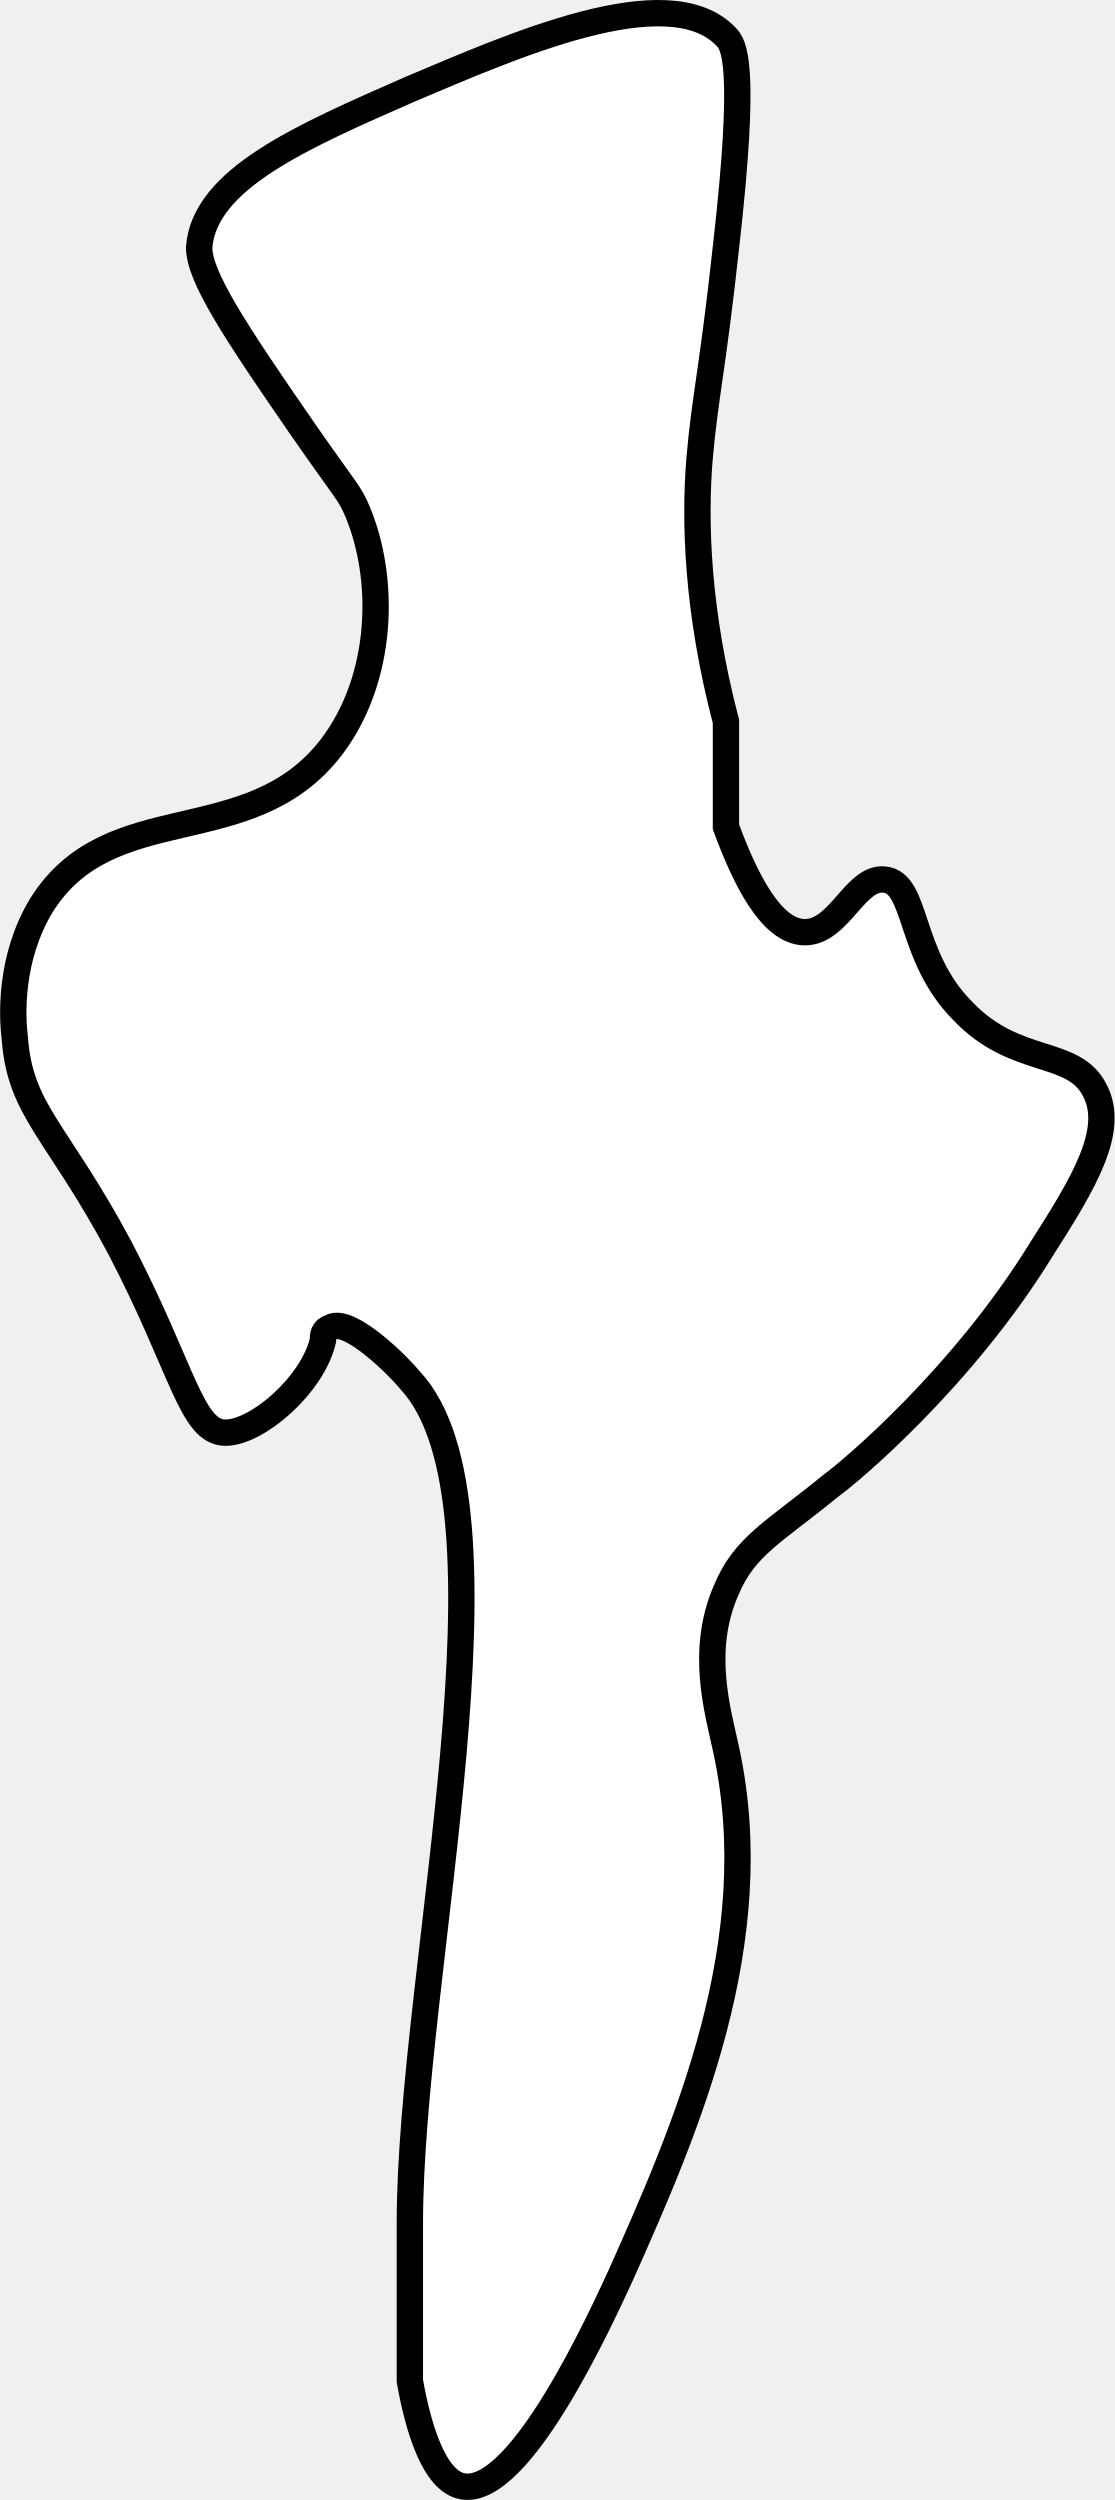
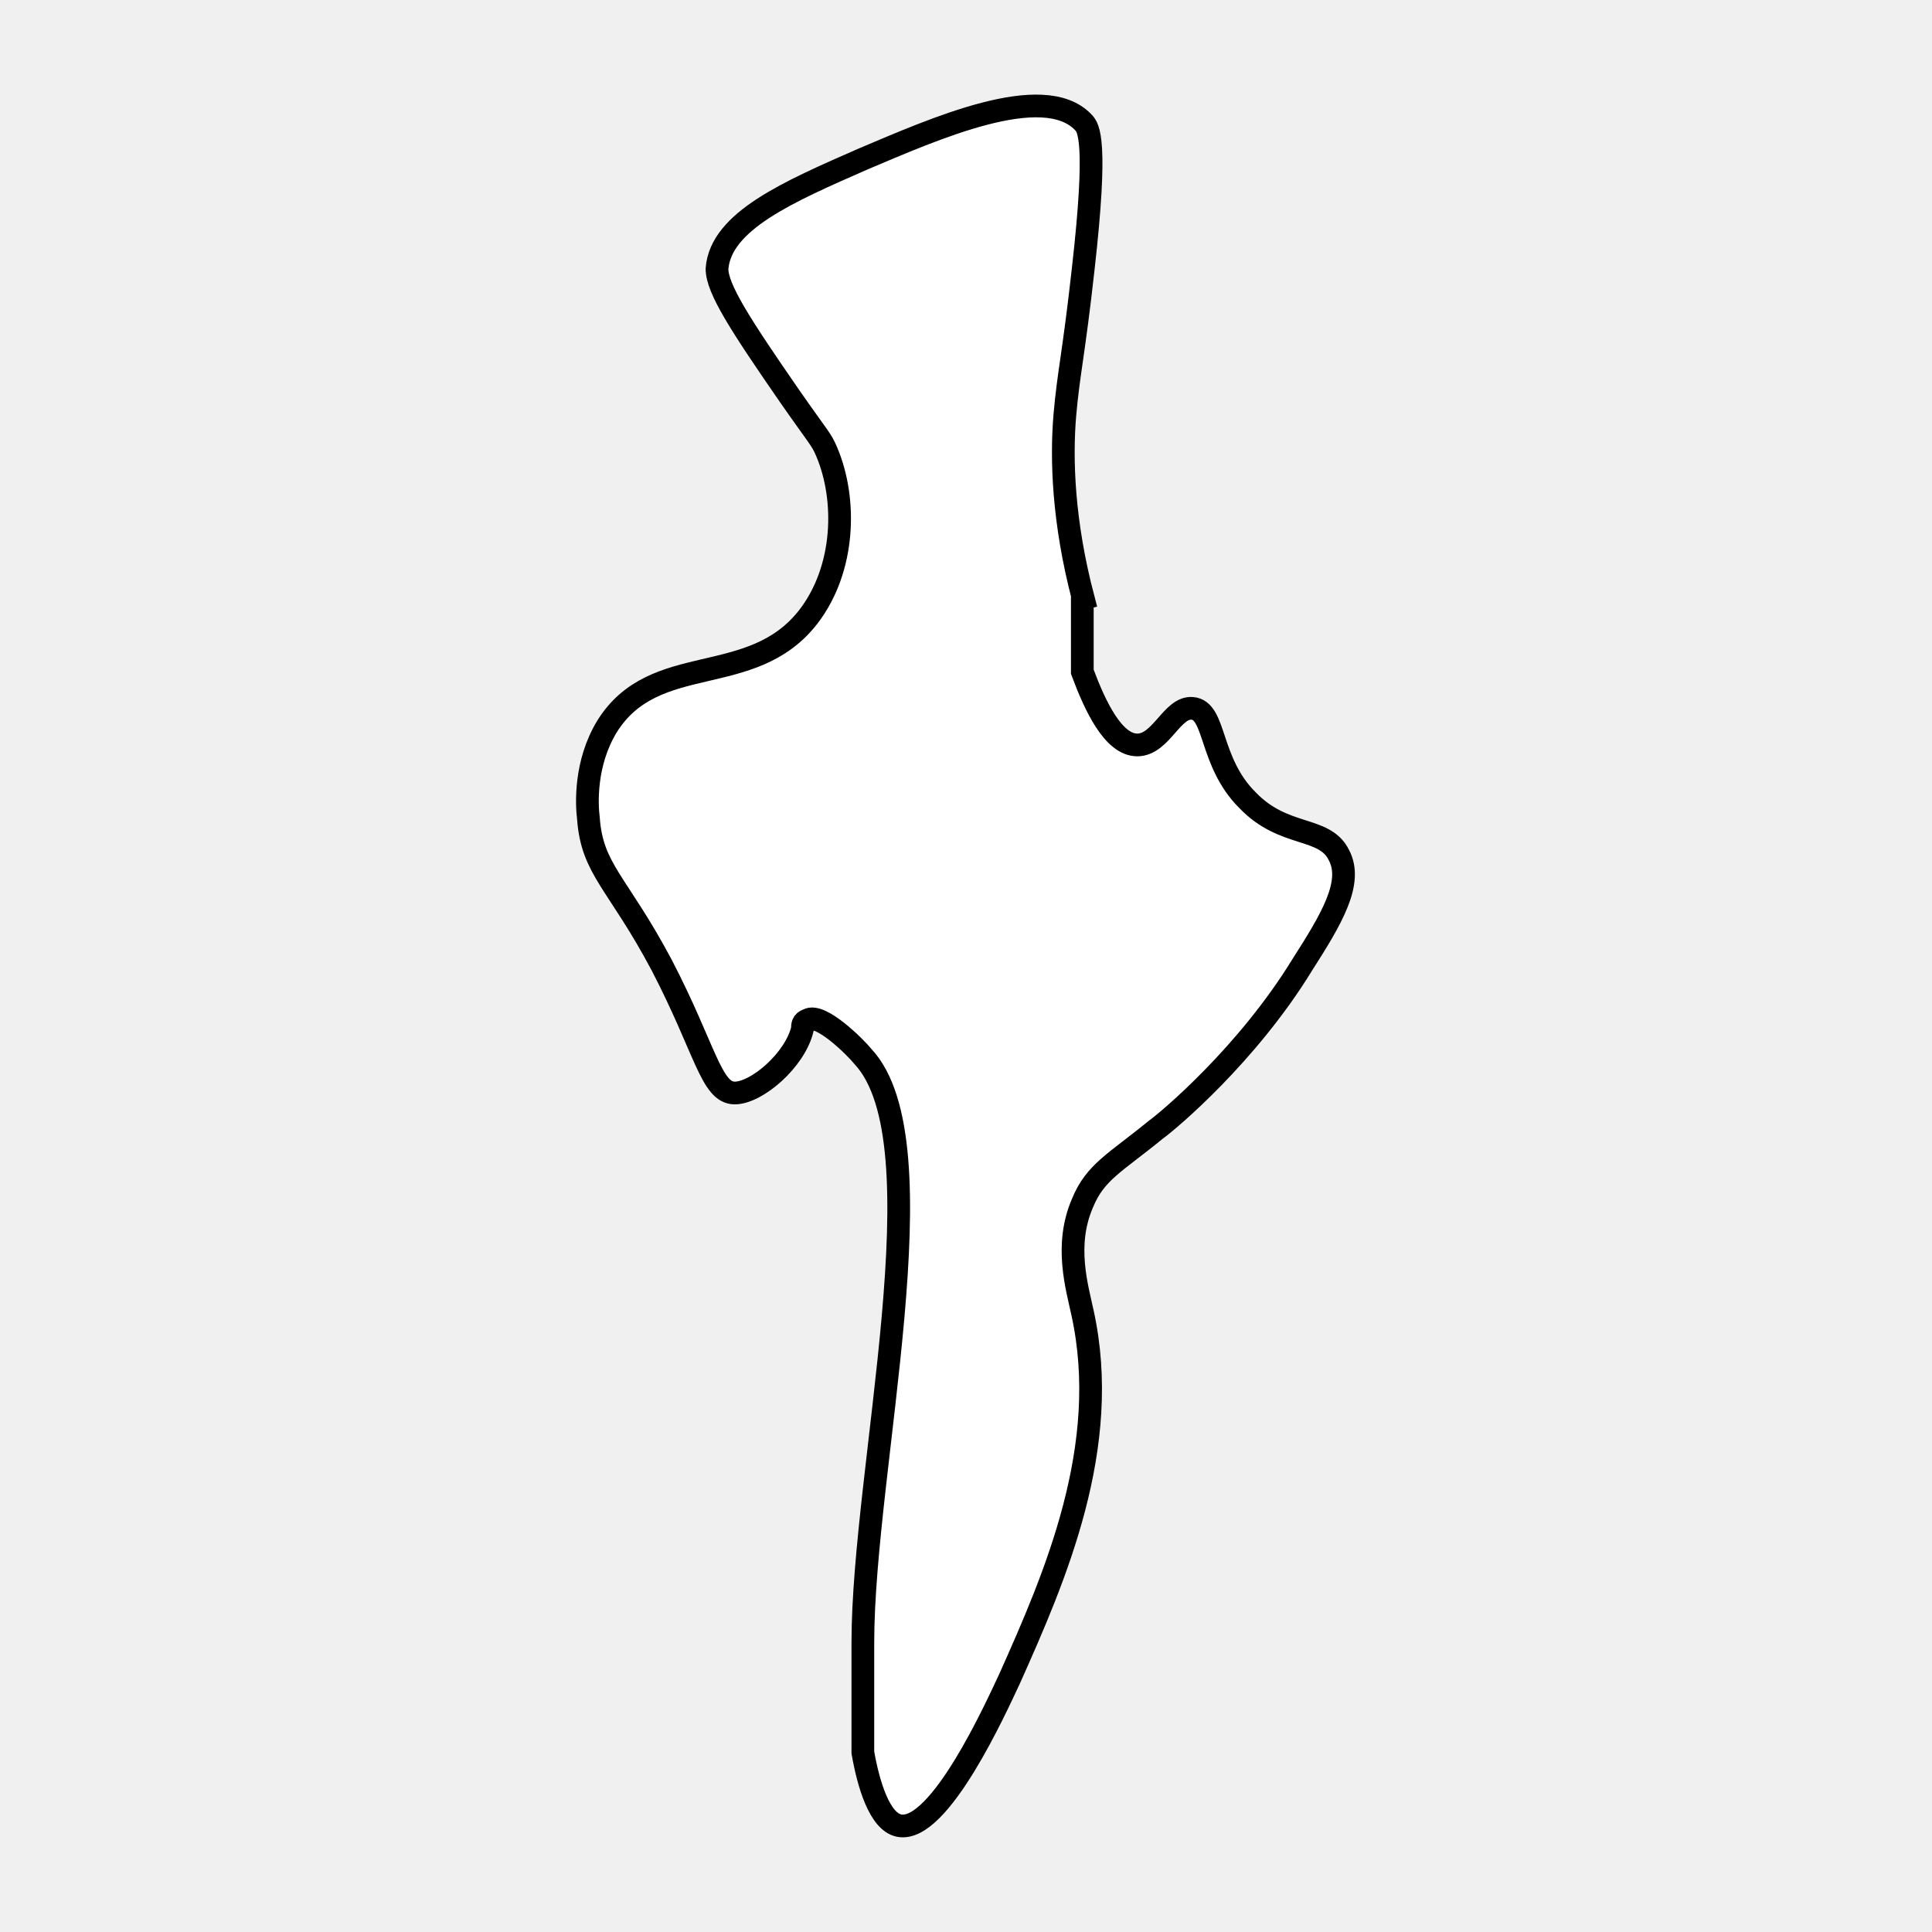
- <svg xmlns="http://www.w3.org/2000/svg" id="Layer_1" data-name="Layer 1" viewBox="0 0 42.31 94.91">
+ <svg xmlns="http://www.w3.org/2000/svg" id="Layer_1" version="1.1" viewBox="0 0 85.04 85.04">
  <defs>
    <style>
-       .cls-1 {
+       .st0 {
        fill: #fff;
        isolation: isolate;
        stroke: #000;
        stroke-miterlimit: 10;
      }
    </style>
  </defs>
-   <path class="cls-1" d="M27.56,27.39h0c-1.1-4.2-1.2-7.6-1-10,.2-2.3.5-3.4,1-8,.8-7,.3-7.7,0-8-2.2-2.3-8.2.4-12,2-4.1,1.8-7.8,3.4-8,6,0,1.1,1.3,3.1,4,7,1.6,2.3,1.7,2.3,2,3,1.1,2.6,1,6.4-1,9-3.1,4-8.4,1.8-11,6-1.2,2-1.1,4.2-1,5,.2,2.8,1.6,3.5,4,8,2.4,4.6,2.7,7,4,7,1.2,0,3.3-1.8,3.7-3.5,0-.2,0-.4.3-.5.7-.4,2.6,1.5,3,2,4.4,4.7,0,22.5,0,32v6h0c.3,1.7.9,3.8,2,4,2.2.4,5.3-6.5,6-8,2.5-5.6,5.6-12.7,4-20-.3-1.4-1-3.7,0-6,.7-1.7,1.8-2.2,4-4,.7-.5,5-4.1,8-9,1.6-2.5,2.8-4.5,2-6-.8-1.6-3-.9-5-3-2.1-2.1-1.7-4.9-3-5-1.1-.1-1.7,2-3,2s-2.3-2.1-3-4v-4Z" />
+   <path class="st0" d="M47.68,26.34h0c-.89-3.39-.97-6.13-.81-8.06.16-1.85.4-2.74.81-6.45.64-5.64.24-6.21,0-6.45-1.77-1.85-6.61.32-9.67,1.61-3.31,1.45-6.29,2.74-6.45,4.84,0,.89,1.05,2.5,3.22,5.64,1.29,1.85,1.37,1.85,1.61,2.42.89,2.1.81,5.16-.81,7.26-2.5,3.22-6.77,1.45-8.87,4.84-.97,1.61-.89,3.39-.81,4.03.16,2.26,1.29,2.82,3.22,6.45,1.93,3.71,2.18,5.64,3.22,5.64.97,0,2.66-1.45,2.98-2.82,0-.16,0-.32.24-.4.56-.32,2.1,1.21,2.42,1.61,3.55,3.79,0,18.14,0,25.8v4.84h0c.24,1.37.73,3.06,1.61,3.22,1.77.32,4.27-5.24,4.84-6.45,2.02-4.51,4.51-10.24,3.22-16.12-.24-1.13-.81-2.98,0-4.84.56-1.37,1.45-1.77,3.22-3.22.56-.4,4.03-3.31,6.45-7.26,1.29-2.02,2.26-3.63,1.61-4.84-.64-1.29-2.42-.73-4.03-2.42-1.69-1.69-1.37-3.95-2.42-4.03-.89-.08-1.37,1.61-2.42,1.61s-1.85-1.69-2.42-3.22v-3.22Z" />
</svg>
